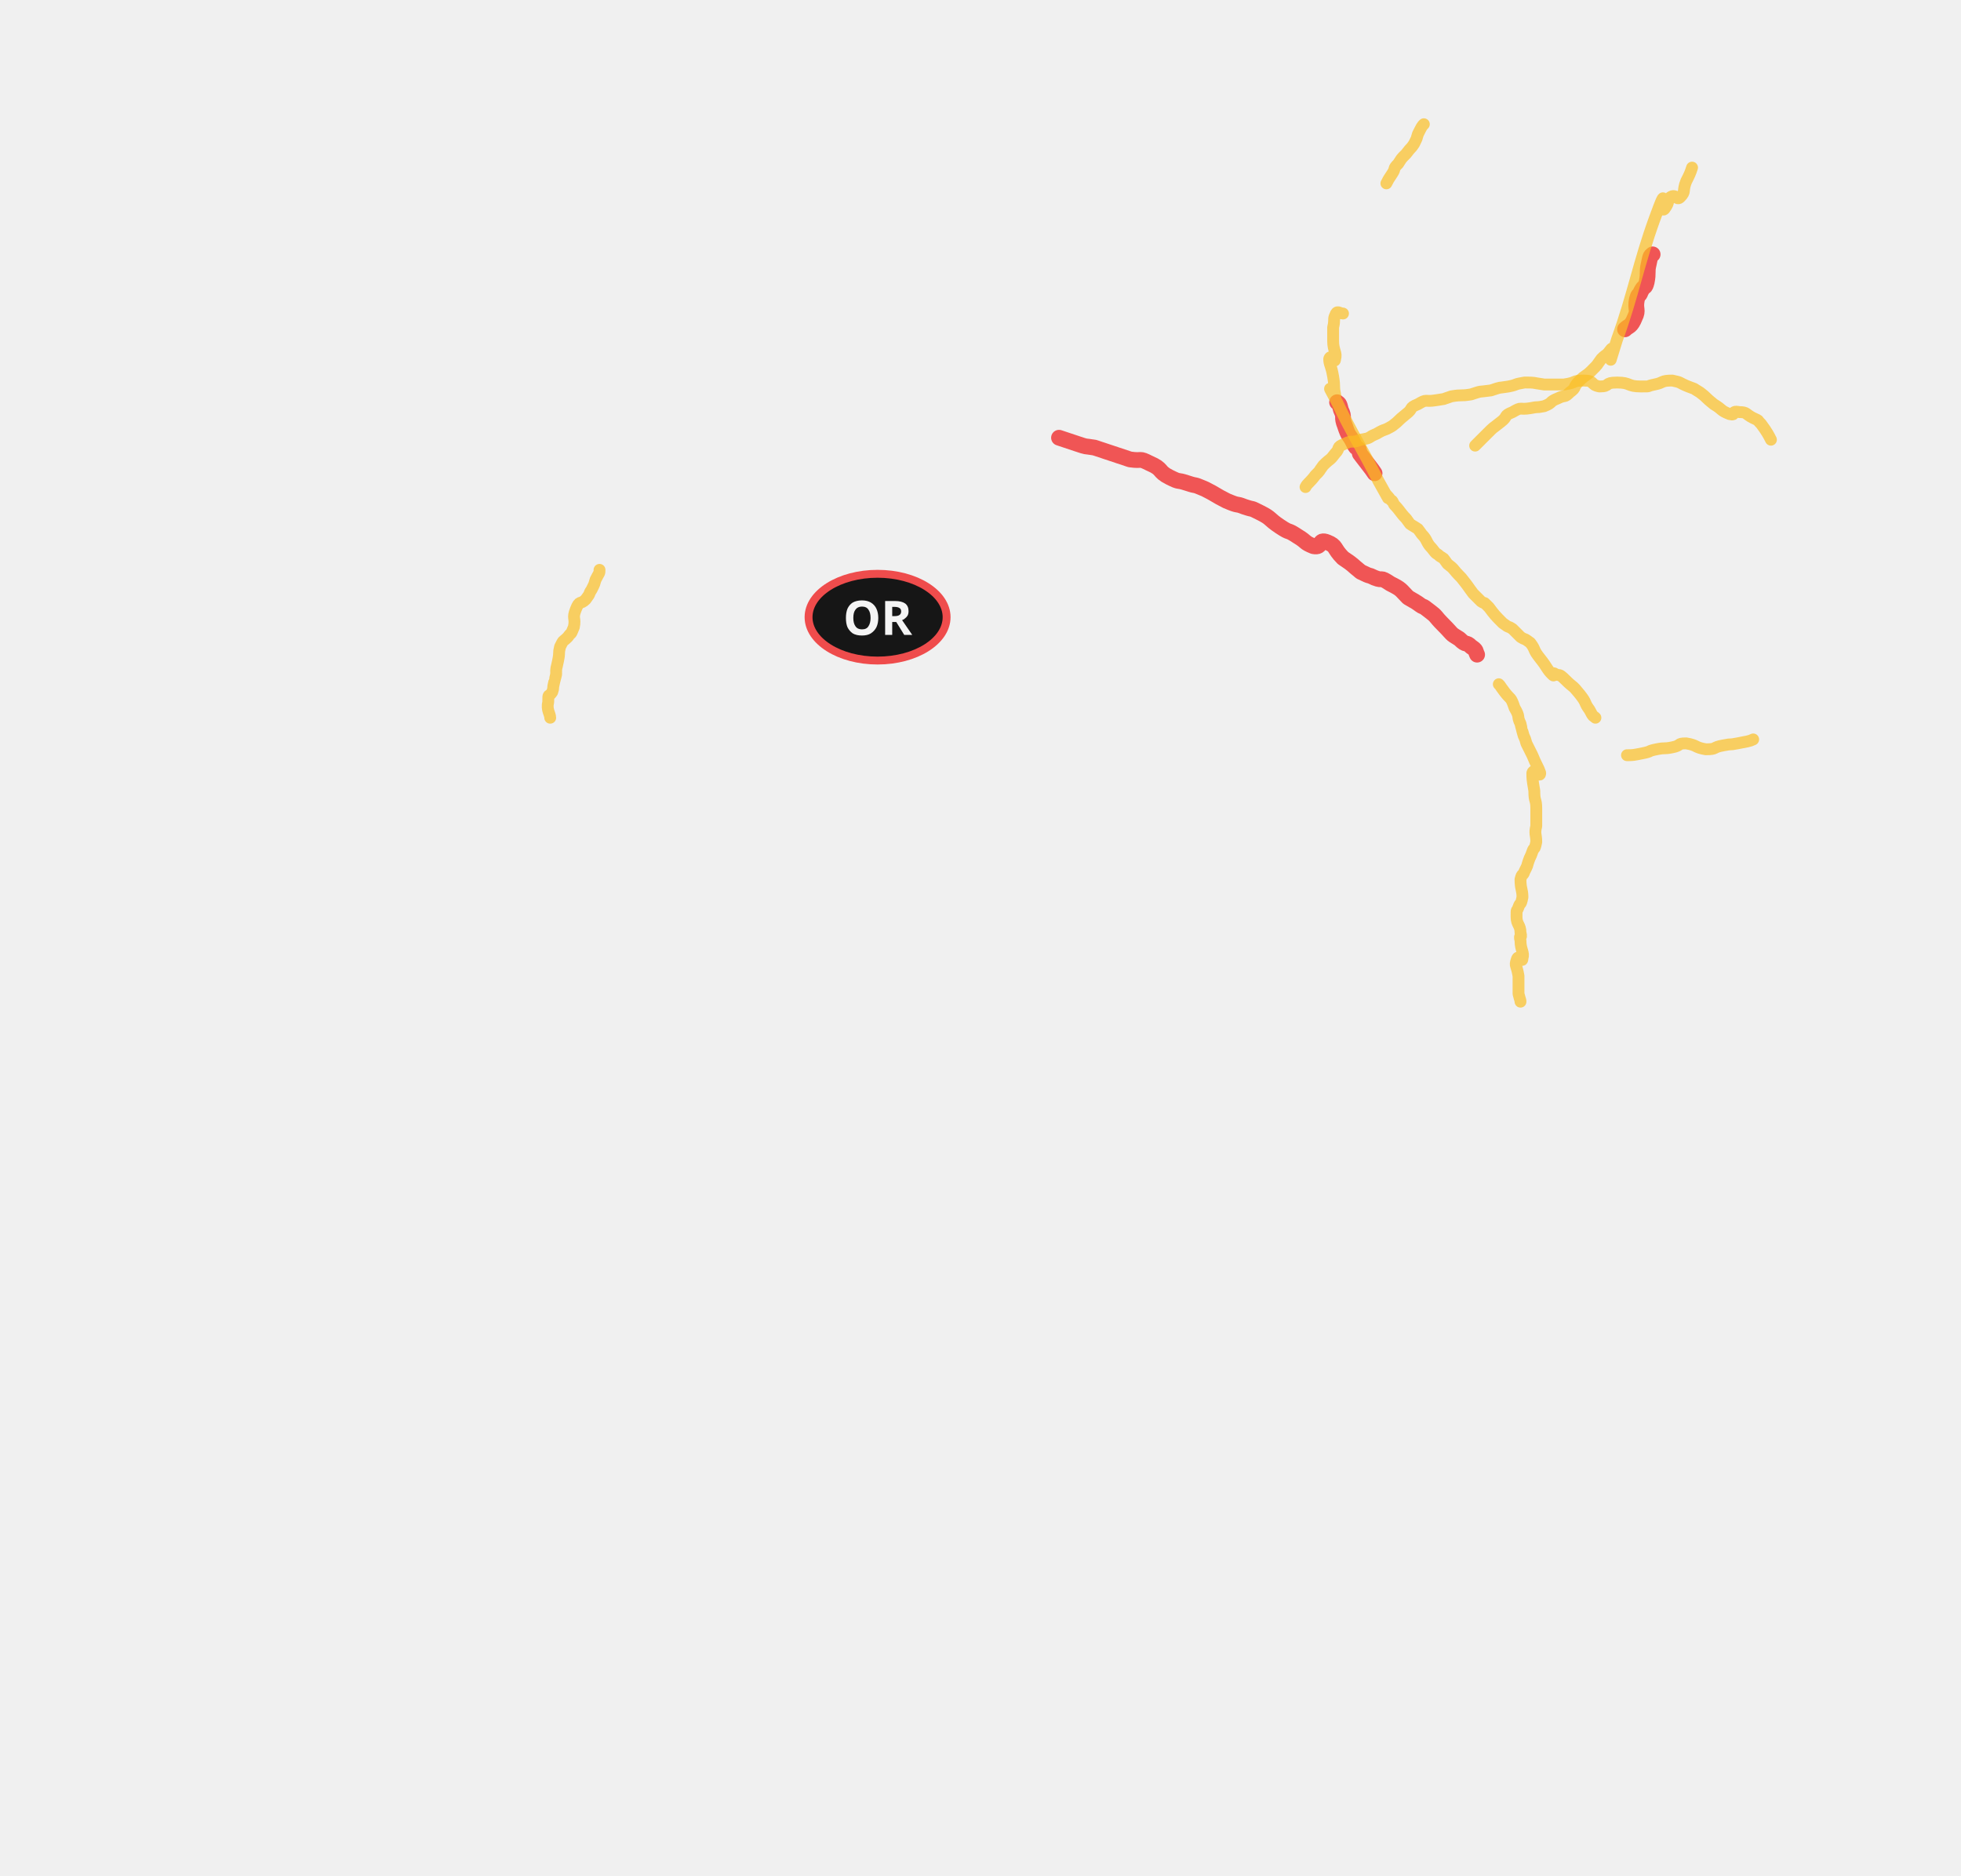
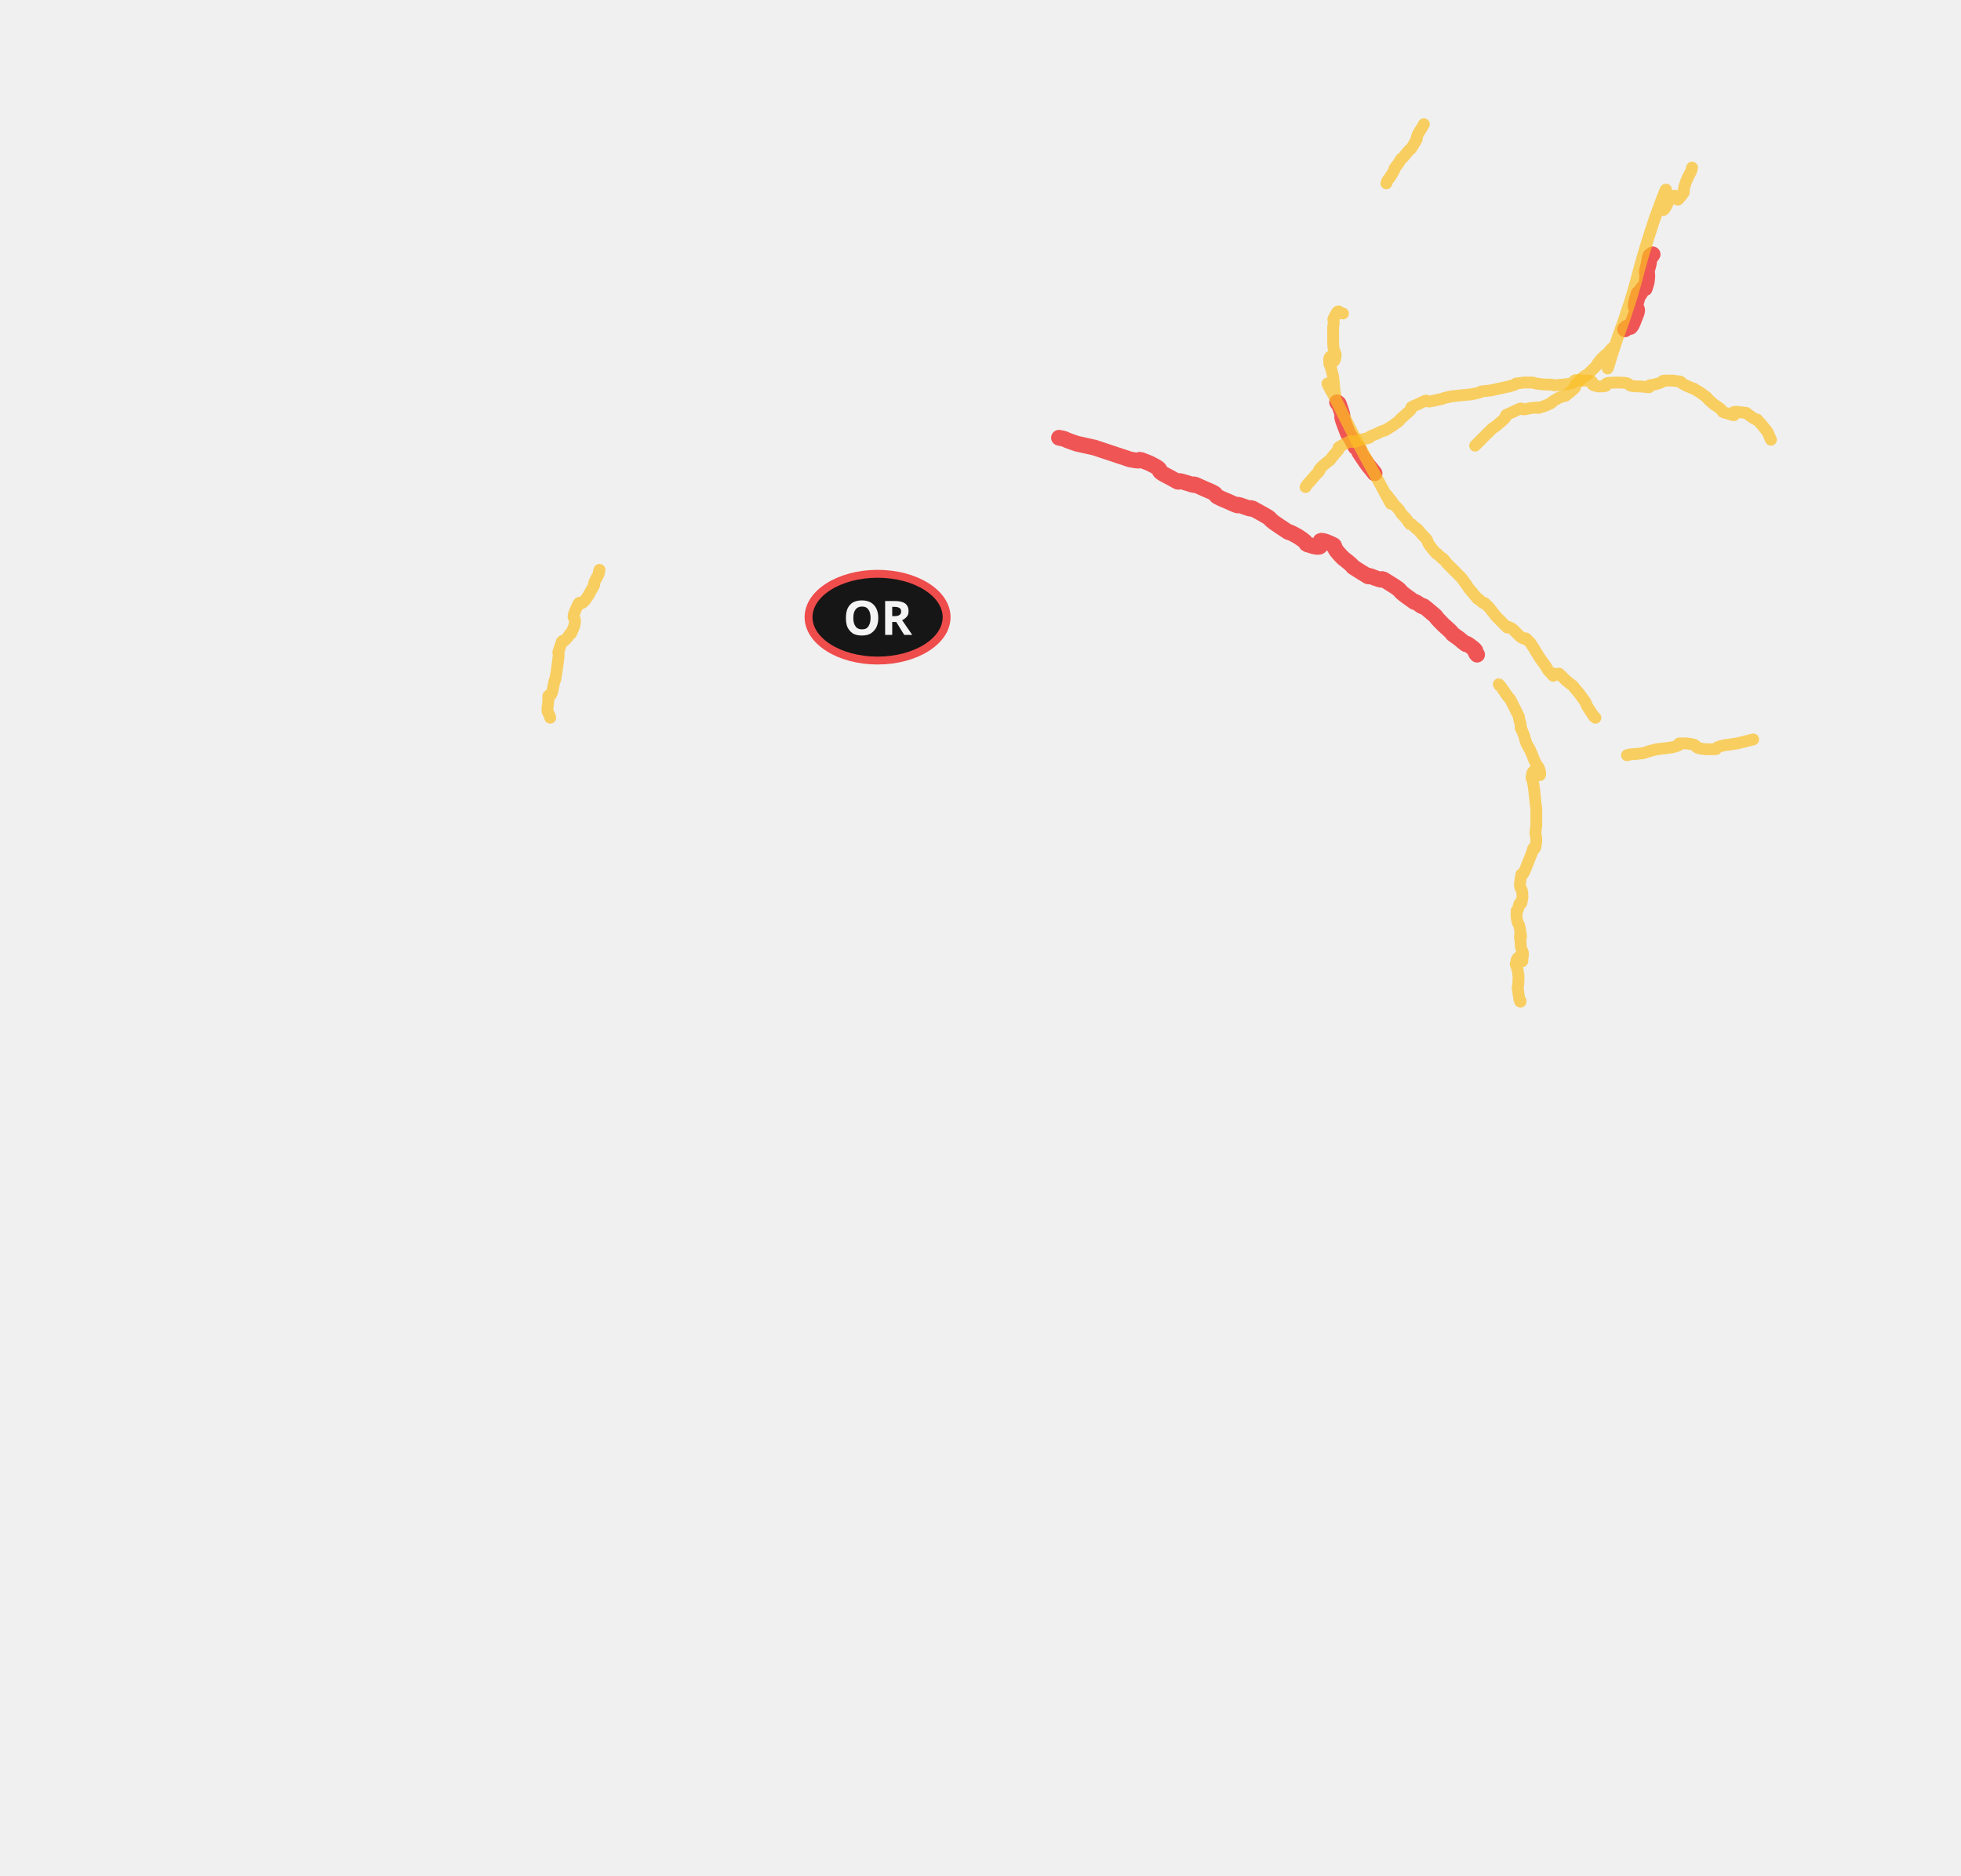
<svg xmlns="http://www.w3.org/2000/svg" viewBox="0 0 99.437 95.134" preserveAspectRatio="none">
-   <path d="M74.9,33.2C74.8,33.0 74.9,33.0 74.6,32.8C74.3,32.5 74.4,32.8 74.0,32.4C73.5,32.1 73.7,32.2 73.2,31.7C72.7,31.2 72.9,31.3 72.5,31.0C72.0,30.6 72.3,30.9 71.9,30.6C71.6,30.4 71.9,30.6 71.4,30.3C71.0,29.9 71.1,29.9 70.5,29.6C69.9,29.2 70.2,29.5 69.7,29.3C69.3,29.1 69.6,29.3 69.0,29.0C68.5,28.6 68.7,28.7 68.1,28.3C67.6,27.8 67.8,27.7 67.3,27.5C66.8,27.3 67.1,27.8 66.6,27.7C66.1,27.5 66.3,27.5 65.8,27.2C65.2,26.8 65.5,27.1 64.9,26.7C64.3,26.3 64.5,26.3 63.9,26.0C63.3,25.7 63.7,25.9 63.1,25.7C62.6,25.5 62.9,25.7 62.2,25.4C61.6,25.1 61.7,25.1 61.1,24.8C60.4,24.5 60.8,24.7 60.2,24.5C59.6,24.3 59.9,24.5 59.3,24.2C58.7,23.9 59.0,23.8 58.3,23.5C57.7,23.2 58.0,23.4 57.3,23.3C56.7,23.1 57.0,23.2 56.4,23.0C55.8,22.8 56.1,22.9 55.5,22.7C54.9,22.6 55.2,22.7 54.6,22.5C54.0,22.3 54.0,22.3 53.7,22.2" fill="none" stroke="#ef4444" stroke-width="0.8" stroke-linecap="round" stroke-linejoin="round" opacity="0.9" />
-   <path d="M69.7,24.0C69.5,23.7 69.4,23.6 69.1,23.2C68.8,22.8 69.0,23.1 68.9,22.8C68.7,22.6 68.8,22.8 68.6,22.4C68.4,22.0 68.4,22.2 68.2,21.6C68.0,21.1 68.2,21.2 68.0,20.8C67.9,20.4 67.9,20.5 67.8,20.4" fill="none" stroke="#ef4444" stroke-width="0.8" stroke-linecap="round" stroke-linejoin="round" opacity="0.9" />
-   <path d="M82.4,16.7C82.6,16.5 82.7,16.6 82.9,16.1C83.1,15.7 82.9,15.7 83.0,15.2C83.1,14.8 83.1,15.1 83.2,14.8C83.4,14.4 83.4,14.7 83.5,14.3C83.6,13.8 83.5,13.8 83.6,13.4C83.7,12.9 83.7,13.0 83.8,12.9" fill="none" stroke="#ef4444" stroke-width="0.8" stroke-linecap="round" stroke-linejoin="round" opacity="0.9" />
-   <path d="M77.1,50.8C77.1,50.7 77.1,50.8 77.0,50.4C77.0,50.0 77.0,50.1 77.0,49.5C76.9,48.9 76.8,49.0 76.9,48.7C77.0,48.3 77.2,48.9 77.2,48.6C77.3,48.3 77.1,48.2 77.1,47.7C77.0,47.3 77.2,47.7 77.1,47.3C77.1,46.9 76.9,46.9 76.9,46.5C76.9,46.0 76.9,46.3 77.0,46.0C77.1,45.7 77.1,46.0 77.2,45.5C77.2,45.1 77.1,45.1 77.1,44.6C77.2,44.2 77.2,44.5 77.3,44.2C77.5,43.8 77.4,44.0 77.5,43.7C77.6,43.4 77.6,43.5 77.7,43.2C77.8,42.9 77.8,43.2 77.9,42.7C77.9,42.3 77.8,42.3 77.9,41.9C77.9,41.4 77.9,41.7 77.9,41.4C77.9,41.1 77.9,41.4 77.9,41.0C77.9,40.5 77.8,40.7 77.8,40.1C77.7,39.5 77.7,39.5 77.7,39.2C77.8,38.9 78.1,39.5 78.1,39.2C78.0,38.9 77.9,38.8 77.7,38.3C77.5,37.9 77.6,38.1 77.4,37.7C77.3,37.3 77.3,37.5 77.2,37.1C77.1,36.8 77.2,37.1 77.1,36.7C76.9,36.3 77.1,36.4 76.8,35.9C76.6,35.3 76.6,35.5 76.3,35.1C76.0,34.7 76.1,34.8 76.0,34.7" fill="none" stroke="#fbbf24" stroke-width="0.6" stroke-linecap="round" stroke-linejoin="round" opacity="0.7" />
-   <path d="M80.9,36.4C80.8,36.3 80.8,36.4 80.6,36.0C80.3,35.6 80.5,35.7 80.1,35.2C79.7,34.7 79.8,34.9 79.4,34.5C79.0,34.1 79.1,34.3 78.9,34.2C78.6,34.0 78.9,34.4 78.7,34.2C78.4,33.9 78.5,33.9 78.1,33.4C77.7,32.9 77.9,33.0 77.6,32.6C77.2,32.3 77.4,32.5 77.1,32.3C76.8,32.0 77.0,32.2 76.7,31.9C76.4,31.7 76.6,31.9 76.2,31.6C75.8,31.2 75.8,31.2 75.5,30.8C75.1,30.4 75.4,30.7 75.1,30.5C74.8,30.2 75.1,30.5 74.7,30.1C74.4,29.7 74.5,29.8 74.1,29.3C73.6,28.8 73.8,28.9 73.4,28.6C73.1,28.2 73.3,28.4 73.0,28.2C72.8,28.0 72.9,28.2 72.6,27.8C72.3,27.5 72.4,27.4 72.1,27.1C71.8,26.7 72.0,26.9 71.7,26.7C71.4,26.5 71.6,26.7 71.3,26.3C71.0,26.0 71.0,25.9 70.7,25.6C70.5,25.2 70.7,25.6 70.4,25.2C70.1,24.8 70.8,26.0 69.9,24.4C69.1,22.8 68.5,21.9 67.8,20.4C67.0,18.9 67.8,20.4 67.7,20.0C67.6,19.5 67.7,19.7 67.6,19.1C67.5,18.5 67.4,18.5 67.4,18.2C67.5,17.9 67.7,18.5 67.7,18.2C67.8,17.9 67.6,17.8 67.6,17.3C67.6,16.8 67.6,17.1 67.6,16.6C67.7,16.2 67.6,16.2 67.7,16.0C67.8,15.7 67.9,15.9 68.1,15.9" fill="none" stroke="#fbbf24" stroke-width="0.6" stroke-linecap="round" stroke-linejoin="round" opacity="0.7" />
-   <path d="M70.3,9.3C70.4,9.1 70.4,9.1 70.6,8.8C70.8,8.5 70.6,8.6 70.9,8.3C71.1,8.0 71.0,8.1 71.3,7.8C71.6,7.4 71.5,7.6 71.7,7.3C71.9,6.9 71.8,7.1 71.9,6.8C72.1,6.4 72.1,6.4 72.2,6.3" fill="none" stroke="#fbbf24" stroke-width="0.6" stroke-linecap="round" stroke-linejoin="round" opacity="0.7" />
-   <path d="M82.5,38.3C82.8,38.3 82.8,38.3 83.3,38.2C83.8,38.1 83.5,38.1 84.0,38.0C84.5,37.9 84.3,38.0 84.8,37.9C85.3,37.8 85.0,37.7 85.5,37.7C86.1,37.8 85.9,37.9 86.5,38.0C87.1,38.0 86.8,37.9 87.4,37.8C87.9,37.7 87.6,37.8 88.1,37.7C88.6,37.6 88.7,37.6 88.9,37.5" fill="none" stroke="#fbbf24" stroke-width="0.6" stroke-linecap="round" stroke-linejoin="round" opacity="0.7" />
-   <path d="M66.2,24.7C66.3,24.5 66.4,24.5 66.7,24.1C67.0,23.8 66.8,24.0 67.1,23.6C67.5,23.2 67.4,23.4 67.7,23.0C68.0,22.7 67.7,22.7 68.2,22.5C68.6,22.3 68.5,22.5 69.0,22.3C69.6,22.2 69.3,22.2 69.8,22.0C70.3,21.7 70.1,21.9 70.6,21.6C71.0,21.3 70.8,21.4 71.3,21.0C71.7,20.7 71.4,20.7 71.9,20.5C72.4,20.2 72.2,20.4 72.8,20.3C73.4,20.2 73.0,20.3 73.6,20.1C74.2,20.0 74.0,20.1 74.6,20.0C75.2,19.8 74.9,19.9 75.6,19.8C76.2,19.6 75.9,19.7 76.5,19.6C77.0,19.5 76.7,19.5 77.3,19.4C77.9,19.4 77.6,19.4 78.3,19.5C79.0,19.5 78.6,19.5 79.3,19.5C80.0,19.4 79.7,19.3 80.3,19.3C80.9,19.3 80.6,19.5 81.1,19.6C81.7,19.6 81.3,19.4 82.0,19.4C82.7,19.4 82.5,19.6 83.2,19.6C83.8,19.6 83.4,19.6 83.9,19.5C84.4,19.4 84.2,19.3 84.8,19.3C85.3,19.4 85.1,19.4 85.6,19.6C86.1,19.8 85.7,19.6 86.2,19.9C86.6,20.2 86.4,20.1 86.9,20.5C87.4,20.8 87.2,20.8 87.7,21.0C88.1,21.1 87.7,20.8 88.2,20.9C88.6,20.9 88.5,21.0 88.9,21.2C89.3,21.4 89.0,21.2 89.3,21.5C89.6,21.9 89.7,22.1 89.8,22.3" fill="none" stroke="#fbbf24" stroke-width="0.6" stroke-linecap="round" stroke-linejoin="round" opacity="0.7" />
-   <path d="M74.8,22.6C75.0,22.4 75.0,22.4 75.4,22.0C75.8,21.6 75.6,21.8 76.1,21.4C76.5,21.1 76.2,21.1 76.7,20.9C77.2,20.6 77.0,20.8 77.6,20.7C78.1,20.6 77.8,20.7 78.3,20.6C78.8,20.4 78.5,20.4 79.0,20.2C79.4,20.0 79.3,20.2 79.6,19.9C80.0,19.6 79.7,19.7 80.1,19.3C80.4,19.0 80.4,19.1 80.7,18.8C81.1,18.4 80.9,18.6 81.2,18.2C81.5,17.9 81.4,18.1 81.7,17.7C82.0,17.4 81.3,19.4 82.0,17.2C82.8,15.0 83.1,13.3 83.9,11.1C84.7,8.9 84.1,10.9 84.4,10.6C84.7,10.2 84.5,10.2 84.7,10.0C85.0,9.8 85.0,10.2 85.2,10.0C85.5,9.7 85.3,9.7 85.5,9.2C85.7,8.8 85.7,8.8 85.8,8.5" fill="none" stroke="#fbbf24" stroke-width="0.6" stroke-linecap="round" stroke-linejoin="round" opacity="0.7" />
-   <path d="M27.9,36.4C27.9,36.2 27.7,36.0 27.8,35.6C27.8,35.1 27.8,35.4 28.0,35.1C28.1,34.8 28.0,35.0 28.1,34.6C28.2,34.3 28.1,34.6 28.2,34.2C28.2,33.8 28.2,34.0 28.3,33.5C28.4,33.0 28.3,33.2 28.4,32.8C28.6,32.4 28.5,32.6 28.8,32.3C29.0,32.0 28.9,32.3 29.1,31.8C29.2,31.3 29.0,31.4 29.2,30.9C29.4,30.4 29.4,30.7 29.7,30.4C30.0,30.0 29.8,30.2 30.0,29.9C30.2,29.5 30.1,29.7 30.2,29.4C30.4,29.0 30.4,29.1 30.4,28.9" fill="none" stroke="#fbbf24" stroke-width="0.6" stroke-linecap="round" stroke-linejoin="round" opacity="0.7" />
+   <path d="M74.9,33.2C74.7,33.0 75.0,33.1 74.6,32.8C74.1,32.4 74.7,33.0 74.0,32.4C73.3,31.9 74.0,32.4 73.2,31.7C72.5,31.0 73.1,31.5 72.5,31.0C71.8,30.4 72.4,31.0 71.9,30.6C71.4,30.3 72.1,30.8 71.4,30.3C70.7,29.8 71.3,30.1 70.5,29.6C69.7,29.1 70.5,29.6 69.7,29.3C69.0,29.0 69.8,29.5 69.0,29.0C68.2,28.5 69.0,29.0 68.1,28.3C67.3,27.5 68.0,27.8 67.3,27.5C66.5,27.2 67.4,27.9 66.6,27.7C65.9,27.5 66.6,27.7 65.8,27.2C64.9,26.7 65.8,27.3 64.9,26.7C64.0,26.1 64.8,26.5 63.9,26.0C63.0,25.5 63.9,26.0 63.1,25.7C62.3,25.4 63.3,25.9 62.2,25.4C61.2,25.0 62.1,25.2 61.1,24.8C60.0,24.3 61.1,24.8 60.2,24.5C59.3,24.2 60.2,24.7 59.3,24.2C58.3,23.7 59.3,24.0 58.3,23.5C57.3,23.1 58.3,23.5 57.3,23.3C56.4,23.0 57.3,23.3 56.4,23.0C55.5,22.7 56.4,23.0 55.5,22.7C54.6,22.5 55.5,22.7 54.6,22.5C53.7,22.2 54.2,22.3 53.7,22.2" fill="none" stroke="#ef4444" stroke-width="0.8" stroke-linecap="round" stroke-linejoin="round" opacity="0.9" />
+   <path d="M69.7,24.0C69.4,23.6 69.5,23.8 69.1,23.2C68.7,22.6 69.1,23.2 68.9,22.8C68.6,22.4 68.9,23.0 68.6,22.4C68.3,21.8 68.5,22.4 68.2,21.6C67.9,20.8 68.2,21.4 68.0,20.8C67.8,20.2 67.9,20.6 67.8,20.4" fill="none" stroke="#ef4444" stroke-width="0.8" stroke-linecap="round" stroke-linejoin="round" opacity="0.9" />
+   <path d="M82.4,16.7C82.7,16.4 82.6,16.9 82.9,16.1C83.2,15.4 82.8,15.9 83.0,15.2C83.2,14.5 83.0,15.2 83.2,14.8C83.5,14.3 83.3,15.0 83.5,14.3C83.6,13.6 83.4,14.1 83.6,13.4C83.7,12.7 83.7,13.1 83.8,12.9" fill="none" stroke="#ef4444" stroke-width="0.8" stroke-linecap="round" stroke-linejoin="round" opacity="0.9" />
+   <path d="M77.1,50.8C77.1,50.6 77.1,51.1 77.0,50.4C76.9,49.8 77.0,50.4 77.0,49.5C76.9,48.7 76.8,49.1 76.9,48.7C77.1,48.2 77.2,49.1 77.2,48.6C77.3,48.1 77.1,48.4 77.1,47.7C77.0,47.1 77.2,47.9 77.1,47.3C77.0,46.6 77.0,47.1 76.9,46.5C76.9,45.8 76.9,46.5 77.0,46.0C77.1,45.5 77.1,46.2 77.2,45.5C77.2,44.8 77.0,45.3 77.1,44.6C77.2,44.0 77.1,44.6 77.3,44.2C77.5,43.7 77.3,44.2 77.5,43.7C77.7,43.2 77.5,43.7 77.7,43.2C77.8,42.7 77.8,43.4 77.9,42.7C77.9,42.1 77.8,42.5 77.9,41.9C77.9,41.2 77.9,41.9 77.9,41.4C77.9,41.0 77.9,41.6 77.9,41.0C77.8,40.3 77.9,41.0 77.8,40.1C77.7,39.2 77.6,39.7 77.7,39.2C77.9,38.8 78.1,39.6 78.1,39.2C78.0,38.7 78.0,39.1 77.7,38.3C77.4,37.6 77.7,38.3 77.4,37.7C77.2,37.1 77.4,37.6 77.2,37.1C77.0,36.6 77.2,37.3 77.1,36.7C76.9,36.1 77.2,36.7 76.8,35.9C76.4,35.1 76.7,35.7 76.3,35.1C75.9,34.5 76.1,34.9 76.0,34.7" fill="none" stroke="#fbbf24" stroke-width="0.6" stroke-linecap="round" stroke-linejoin="round" opacity="0.7" />
+   <path d="M80.9,36.4C80.7,36.2 81.0,36.6 80.6,36.0C80.2,35.4 80.7,36.0 80.1,35.2C79.5,34.5 80.0,35.0 79.4,34.5C78.8,33.9 79.2,34.3 78.9,34.2C78.5,34.0 79.0,34.6 78.7,34.2C78.3,33.8 78.7,34.2 78.1,33.4C77.6,32.6 78.0,33.2 77.6,32.6C77.1,32.1 77.6,32.6 77.1,32.3C76.7,31.9 77.1,32.3 76.7,31.9C76.2,31.6 76.7,32.1 76.2,31.6C75.6,31.0 76.0,31.4 75.5,30.8C75.0,30.3 75.5,30.8 75.1,30.5C74.7,30.1 75.2,30.7 74.7,30.1C74.2,29.5 74.7,30.1 74.1,29.3C73.4,28.6 73.9,29.1 73.4,28.6C72.9,28.0 73.4,28.6 73.0,28.2C72.6,27.8 73.1,28.4 72.6,27.8C72.2,27.3 72.6,27.6 72.1,27.1C71.6,26.5 72.1,27.1 71.7,26.7C71.3,26.3 71.7,26.9 71.3,26.3C70.8,25.8 71.2,26.1 70.7,25.6C70.3,25.0 70.8,25.8 70.4,25.2C70.0,24.6 71.2,26.8 69.9,24.4C68.6,22.0 68.9,22.6 67.8,20.4C66.7,18.2 67.8,20.6 67.7,20.0C67.6,19.3 67.7,20.0 67.6,19.1C67.4,18.2 67.4,18.7 67.4,18.2C67.5,17.8 67.6,18.6 67.7,18.2C67.8,17.7 67.6,18.1 67.6,17.3C67.6,16.6 67.6,17.3 67.6,16.6C67.7,16.0 67.5,16.4 67.7,16.0C67.9,15.6 67.9,15.9 68.1,15.9" fill="none" stroke="#fbbf24" stroke-width="0.6" stroke-linecap="round" stroke-linejoin="round" opacity="0.7" />
+   <path d="M70.3,9.3C70.4,9.0 70.3,9.3 70.6,8.8C70.9,8.3 70.5,8.8 70.9,8.3C71.2,7.8 70.9,8.3 71.3,7.8C71.7,7.3 71.4,7.8 71.7,7.3C72.0,6.8 71.7,7.3 71.9,6.8C72.2,6.3 72.1,6.5 72.2,6.3" fill="none" stroke="#fbbf24" stroke-width="0.6" stroke-linecap="round" stroke-linejoin="round" opacity="0.7" />
+   <path d="M82.5,38.3C82.9,38.2 82.5,38.3 83.3,38.2C84.0,38.0 83.2,38.2 84.0,38.0C84.8,37.9 84.1,38.0 84.8,37.9C85.6,37.7 84.7,37.7 85.5,37.7C86.4,37.8 85.6,37.9 86.5,38.0C87.5,38.0 86.6,38.0 87.4,37.8C88.2,37.7 87.4,37.8 88.1,37.7C88.9,37.5 88.5,37.6 88.9,37.5" fill="none" stroke="#fbbf24" stroke-width="0.6" stroke-linecap="round" stroke-linejoin="round" opacity="0.7" />
+   <path d="M66.2,24.7C66.4,24.4 66.2,24.7 66.7,24.1C67.2,23.6 66.6,24.1 67.1,23.6C67.7,23.1 67.2,23.6 67.7,23.0C68.2,22.5 67.5,22.9 68.2,22.5C68.8,22.2 68.2,22.6 69.0,22.3C69.9,22.1 69.0,22.3 69.8,22.0C70.6,21.6 69.8,22.1 70.6,21.6C71.3,21.1 70.6,21.6 71.3,21.0C71.9,20.5 71.2,20.8 71.9,20.5C72.7,20.1 72.0,20.5 72.8,20.3C73.7,20.1 72.7,20.3 73.6,20.1C74.5,20.0 73.6,20.1 74.6,20.0C75.6,19.8 74.6,19.9 75.6,19.8C76.5,19.6 75.6,19.8 76.5,19.6C77.3,19.4 76.4,19.5 77.3,19.4C78.2,19.4 77.3,19.4 78.3,19.5C79.3,19.5 78.3,19.6 79.3,19.5C80.3,19.4 79.4,19.2 80.3,19.3C81.2,19.3 80.3,19.5 81.1,19.6C81.9,19.6 80.9,19.4 82.0,19.4C83.0,19.4 82.2,19.6 83.2,19.6C84.2,19.7 83.1,19.6 83.9,19.5C84.7,19.3 83.9,19.3 84.8,19.3C85.6,19.4 84.9,19.3 85.6,19.6C86.3,19.9 85.5,19.5 86.2,19.9C86.9,20.4 86.2,19.9 86.9,20.5C87.7,21.0 87.0,20.8 87.7,21.0C88.3,21.2 87.5,20.8 88.2,20.9C88.8,21.0 88.3,20.8 88.9,21.2C89.4,21.5 88.8,21.0 89.3,21.5C89.8,22.1 89.6,21.9 89.8,22.3" fill="none" stroke="#fbbf24" stroke-width="0.6" stroke-linecap="round" stroke-linejoin="round" opacity="0.7" />
+   <path d="M74.8,22.6C75.1,22.3 74.8,22.6 75.4,22.0C76.0,21.4 75.4,22.0 76.1,21.4C76.7,20.9 76.0,21.2 76.7,20.9C77.5,20.5 76.8,20.9 77.6,20.7C78.4,20.6 77.6,20.8 78.3,20.6C79.0,20.3 78.3,20.6 79.0,20.2C79.6,19.9 79.1,20.3 79.6,19.9C80.2,19.4 79.5,19.9 80.1,19.3C80.6,18.8 80.2,19.3 80.7,18.8C81.3,18.2 80.7,18.8 81.2,18.2C81.7,17.7 81.3,18.2 81.7,17.7C82.1,17.2 80.9,20.5 82.0,17.2C83.2,13.9 82.8,14.4 83.9,11.1C85.1,7.8 84.0,11.1 84.4,10.6C84.8,10.0 84.3,10.4 84.7,10.0C85.2,9.7 84.9,10.4 85.2,10.0C85.6,9.5 85.2,10.0 85.5,9.2C85.8,8.5 85.7,8.9 85.8,8.5" fill="none" stroke="#fbbf24" stroke-width="0.6" stroke-linecap="round" stroke-linejoin="round" opacity="0.7" />
+   <path d="M27.9,36.4C27.8,36.0 27.7,36.3 27.8,35.6C27.8,34.9 27.8,35.6 28.0,35.1C28.1,34.6 28.0,35.1 28.1,34.6C28.2,34.2 28.1,34.8 28.2,34.2C28.3,33.6 28.2,34.2 28.3,33.5C28.4,32.8 28.2,33.4 28.4,32.8C28.6,32.2 28.4,32.8 28.8,32.3C29.1,31.8 28.8,32.5 29.1,31.8C29.3,31.1 28.9,31.6 29.2,30.9C29.5,30.2 29.3,30.9 29.7,30.4C30.1,29.8 29.7,30.4 30.0,29.9C30.3,29.4 30.0,29.8 30.2,29.4C30.5,28.9 30.3,29.1 30.4,28.9" fill="none" stroke="#fbbf24" stroke-width="0.6" stroke-linecap="round" stroke-linejoin="round" opacity="0.7" />
  <ellipse cx="44.5" cy="31.3" rx="3.5" ry="2.2" fill="#0c0c0c" stroke="#ef4444" stroke-width="0.4" opacity="0.95" />
  <text x="44.5" y="32.2" text-anchor="middle" font-family="sans-serif" font-size="2.4" font-weight="700" fill="#ffffff" opacity="0.95">OR</text>
</svg>
